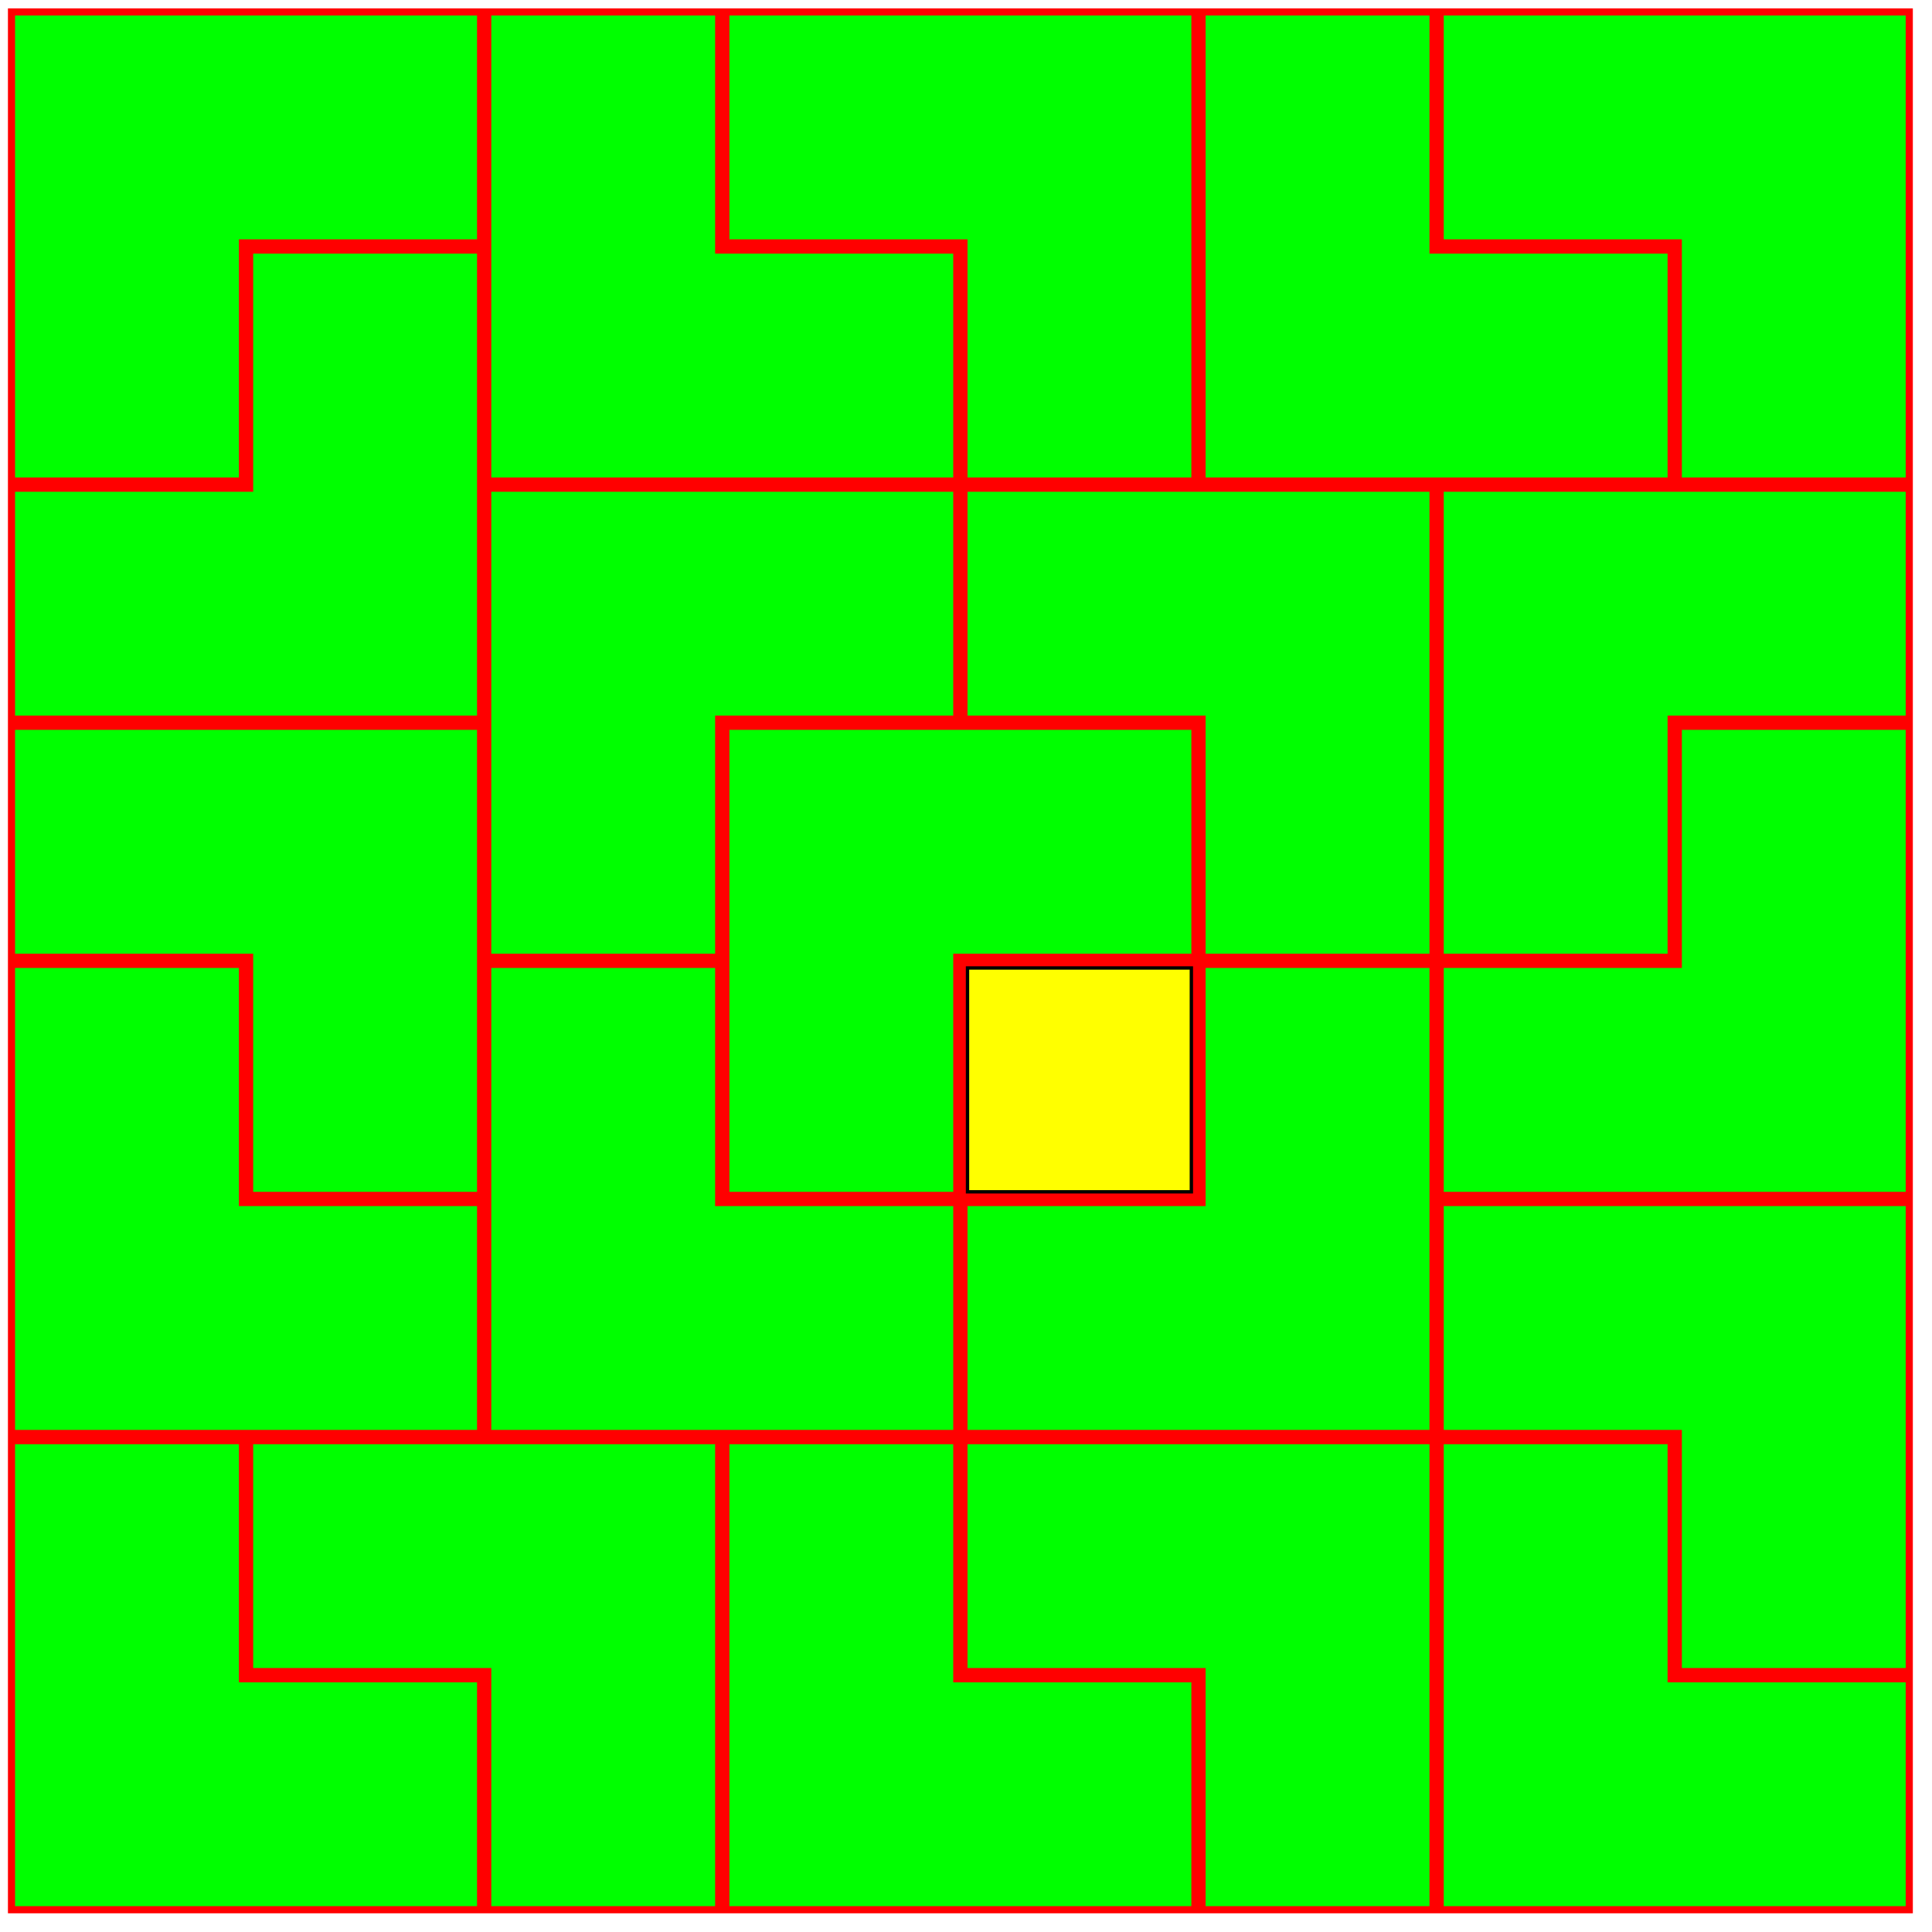
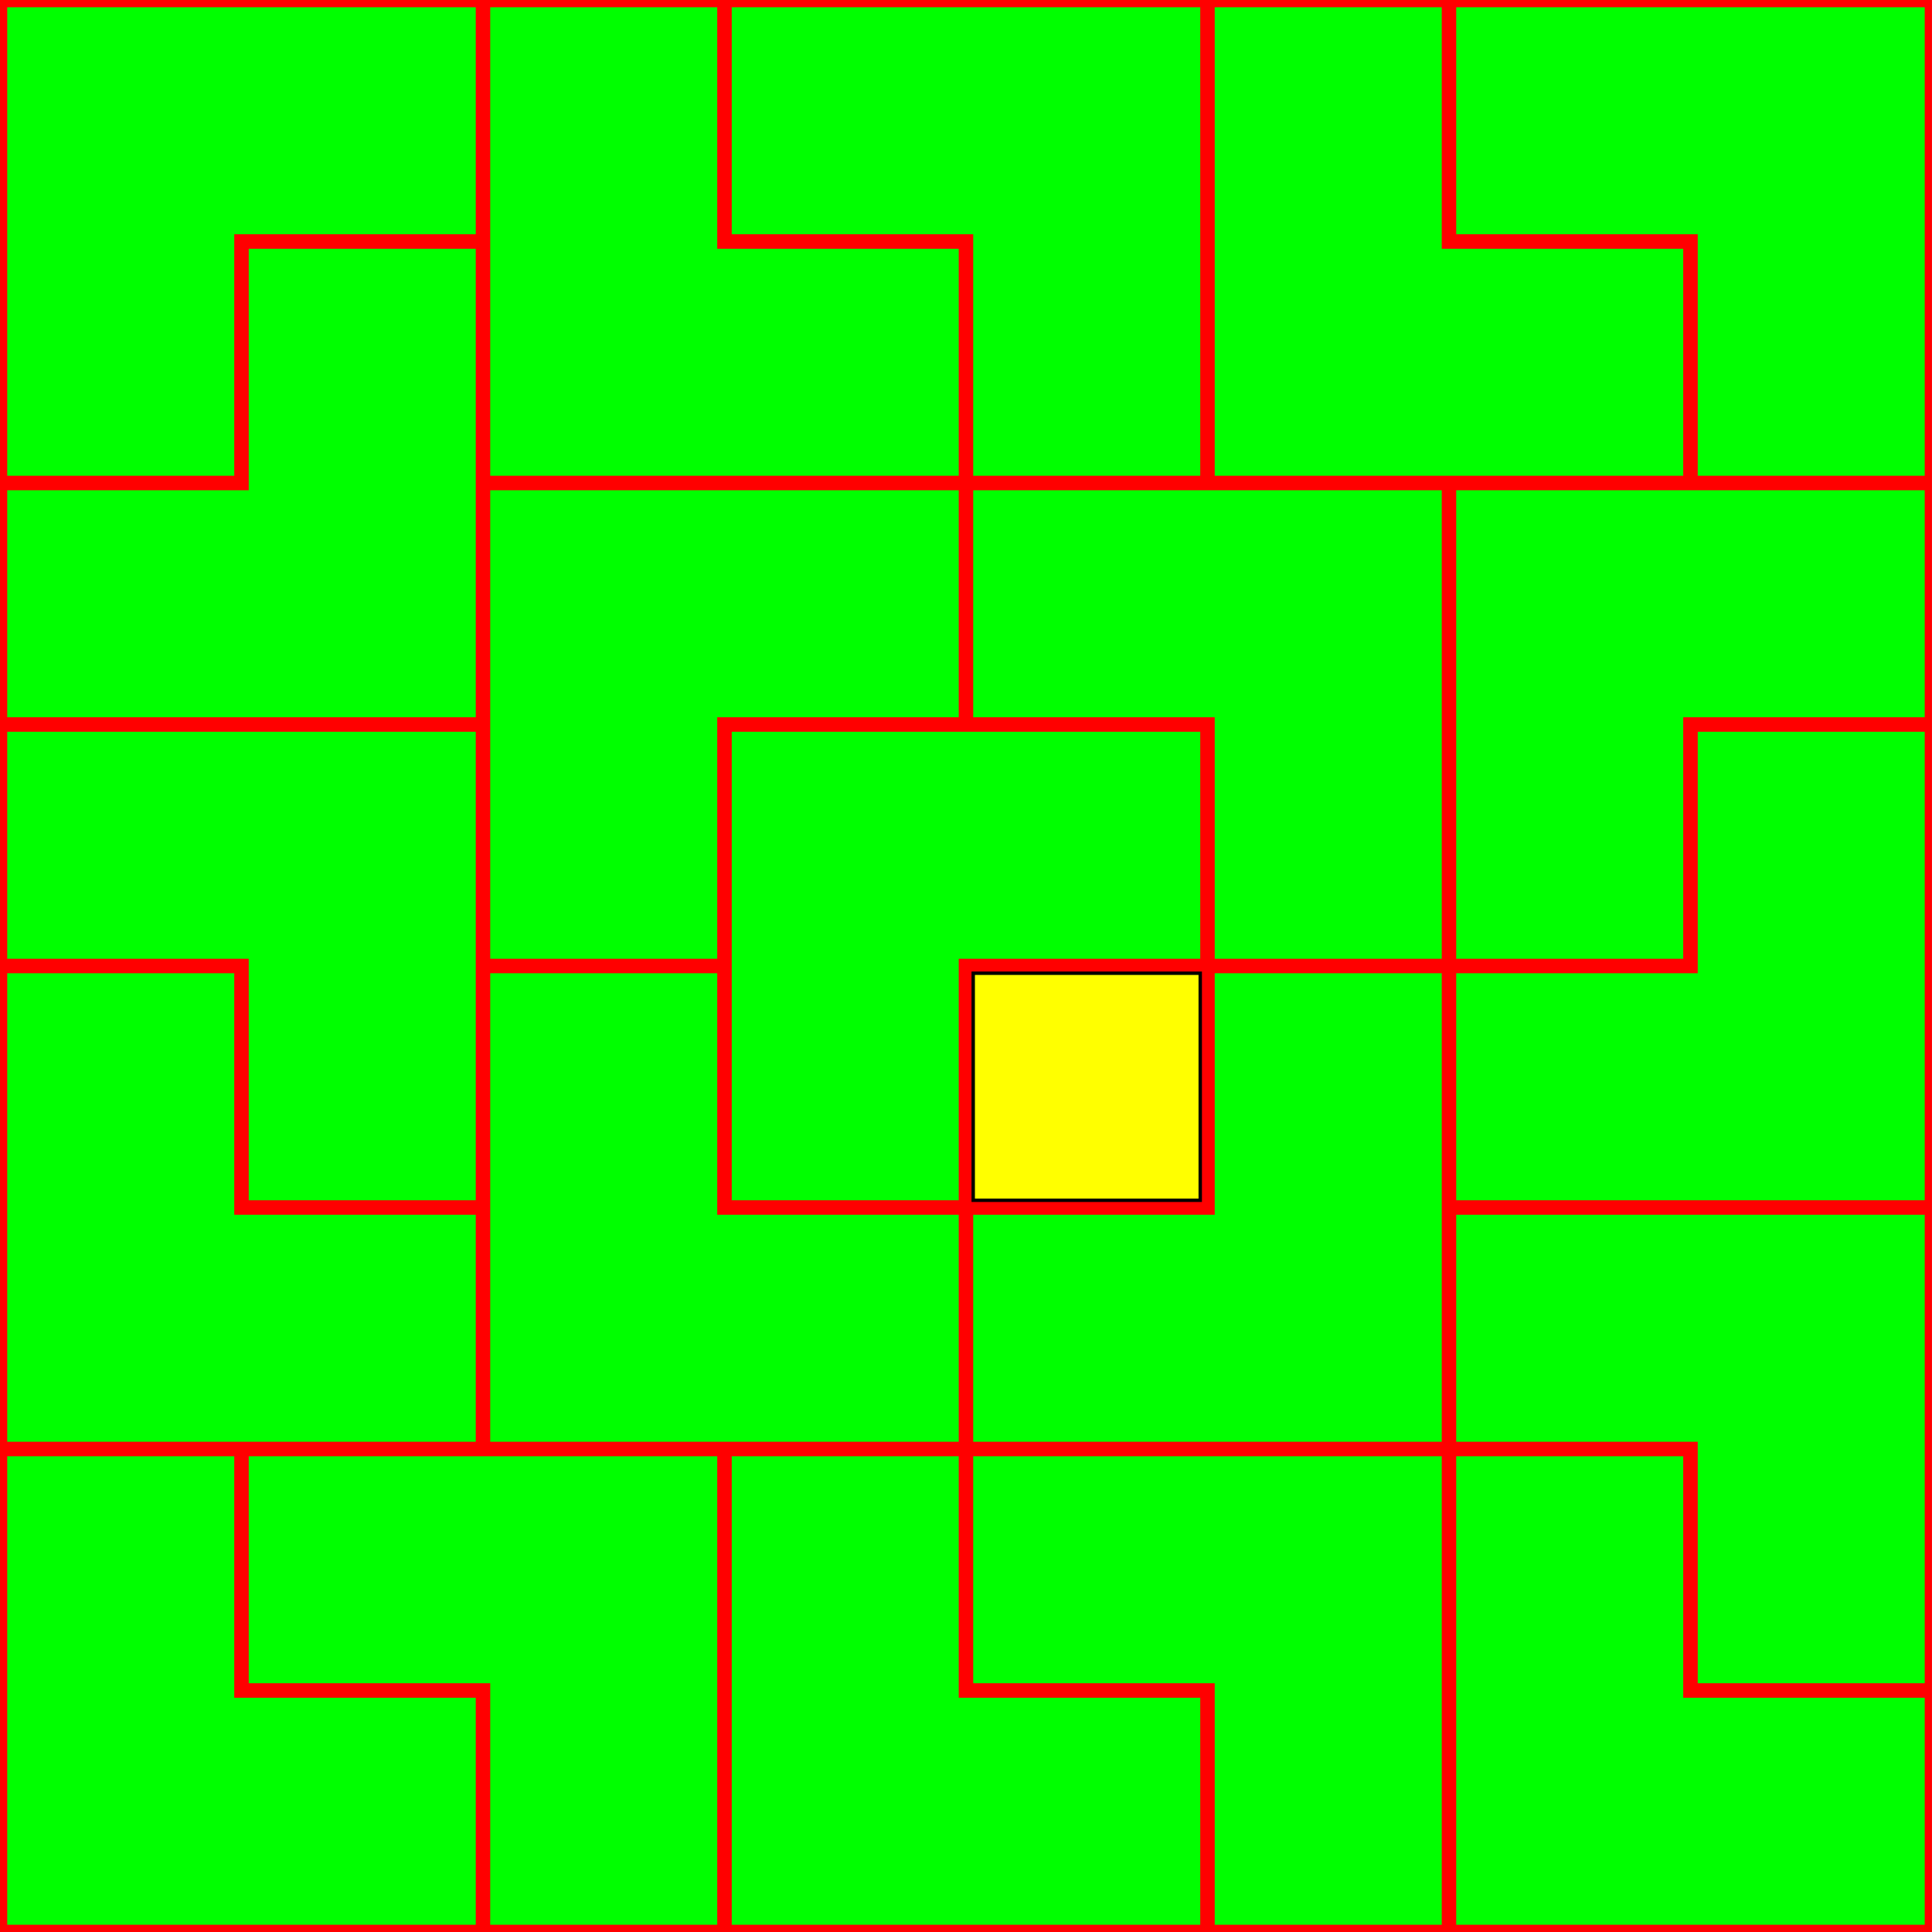
- <svg xmlns="http://www.w3.org/2000/svg" version="1.1" width="220" height="220" viewBox="-58 -73 230 230">
-   <defs>
-     <path id="g0-49" d="M2.929-6.376C2.929-6.615 2.929-6.635 2.7-6.635C2.082-5.998 1.205-5.998 .887-5.998V-5.689C1.086-5.689 1.674-5.689 2.192-5.948V-.787C2.192-.428 2.162-.309 1.265-.309H.946V0C1.295-.03 2.162-.03 2.56-.03S3.826-.03 4.174 0V-.309H3.856C2.959-.309 2.929-.418 2.929-.787V-6.376Z" />
-   </defs>
+ <svg xmlns="http://www.w3.org/2000/svg" version="1.1" width="226.774pt" height="226.777pt" viewBox="-57.055 -72.004 226.774 226.777">
  <g id="page1">
    <path d="M-57.055 154.773V-72.004H169.719V154.773Z" fill="#f00" />
    <path d="M-56.207-16.16H-29.559V-44.508H-1.211V-71.152H-56.207Z" fill="#0f0" />
    <path d="M-1.211-42.805H-27.859V-14.457H-56.207V12.187H-1.211Z" fill="#0f0" />
    <path d="M-56.207 13.887V40.535H-27.859V68.883H-1.211V13.887Z" fill="#0f0" />
    <path d="M-1.211 97.227V70.582H-29.559V42.234H-56.207V97.227Z" fill="#0f0" />
    <path d="M-1.211 153.922V127.277H-29.559V98.93H-56.207V153.922Z" fill="#0f0" />
    <path d="M-27.859 98.93V125.574H.488V153.922H27.133V98.93Z" fill="#0f0" />
    <path d="M83.828 153.922V127.277H55.48V98.93H28.836V153.922Z" fill="#0f0" />
    <path d="M57.18 98.93V125.574H85.527V153.922H112.176V98.93Z" fill="#0f0" />
    <path d="M113.875 40.535H140.52V12.187H168.867V-14.457H113.875Z" fill="#0f0" />
    <path d="M168.867 13.887H142.223V42.234H113.875V68.883H168.867Z" fill="#0f0" />
    <path d="M113.875 70.582V97.227H142.223V125.574H168.867V70.582Z" fill="#0f0" />
    <path d="M168.867 153.922V127.277H140.52V98.93H113.875V153.922Z" fill="#0f0" />
    <path d="M55.48-16.16V-42.805H27.133V-71.152H.488V-16.16Z" fill="#0f0" />
    <path d="M28.836-71.152V-44.508H57.18V-16.16H83.828V-71.152Z" fill="#0f0" />
    <path d="M140.52-16.16V-42.805H112.176V-71.152H85.527V-16.16Z" fill="#0f0" />
    <path d="M113.875-71.152V-44.508H142.223V-16.16H168.867V-71.152Z" fill="#0f0" />
    <path d="M57.18 68.883V42.234H83.828V68.883Z" fill="#ff0" />
    <path d="M57.18 68.883V42.234H83.828V68.883Z" stroke="#000" fill="none" stroke-width=".399" stroke-miterlimit="10" />
    <path d="M55.48 97.227V70.582H27.133V42.234H.488V97.227Z" fill="#0f0" />
    <path d="M112.176 42.234H85.527V70.582H57.18V97.227H112.176Z" fill="#0f0" />
    <path d="M.488 40.535H27.133V12.187H55.48V-14.457H.488Z" fill="#0f0" />
    <path d="M28.836 68.883H55.48V40.535H83.828V13.887H28.836Z" fill="#0f0" />
    <path d="M57.18-14.457V12.187H85.527V40.535H112.176V-14.457Z" fill="#0f0" />
  </g>
</svg>
